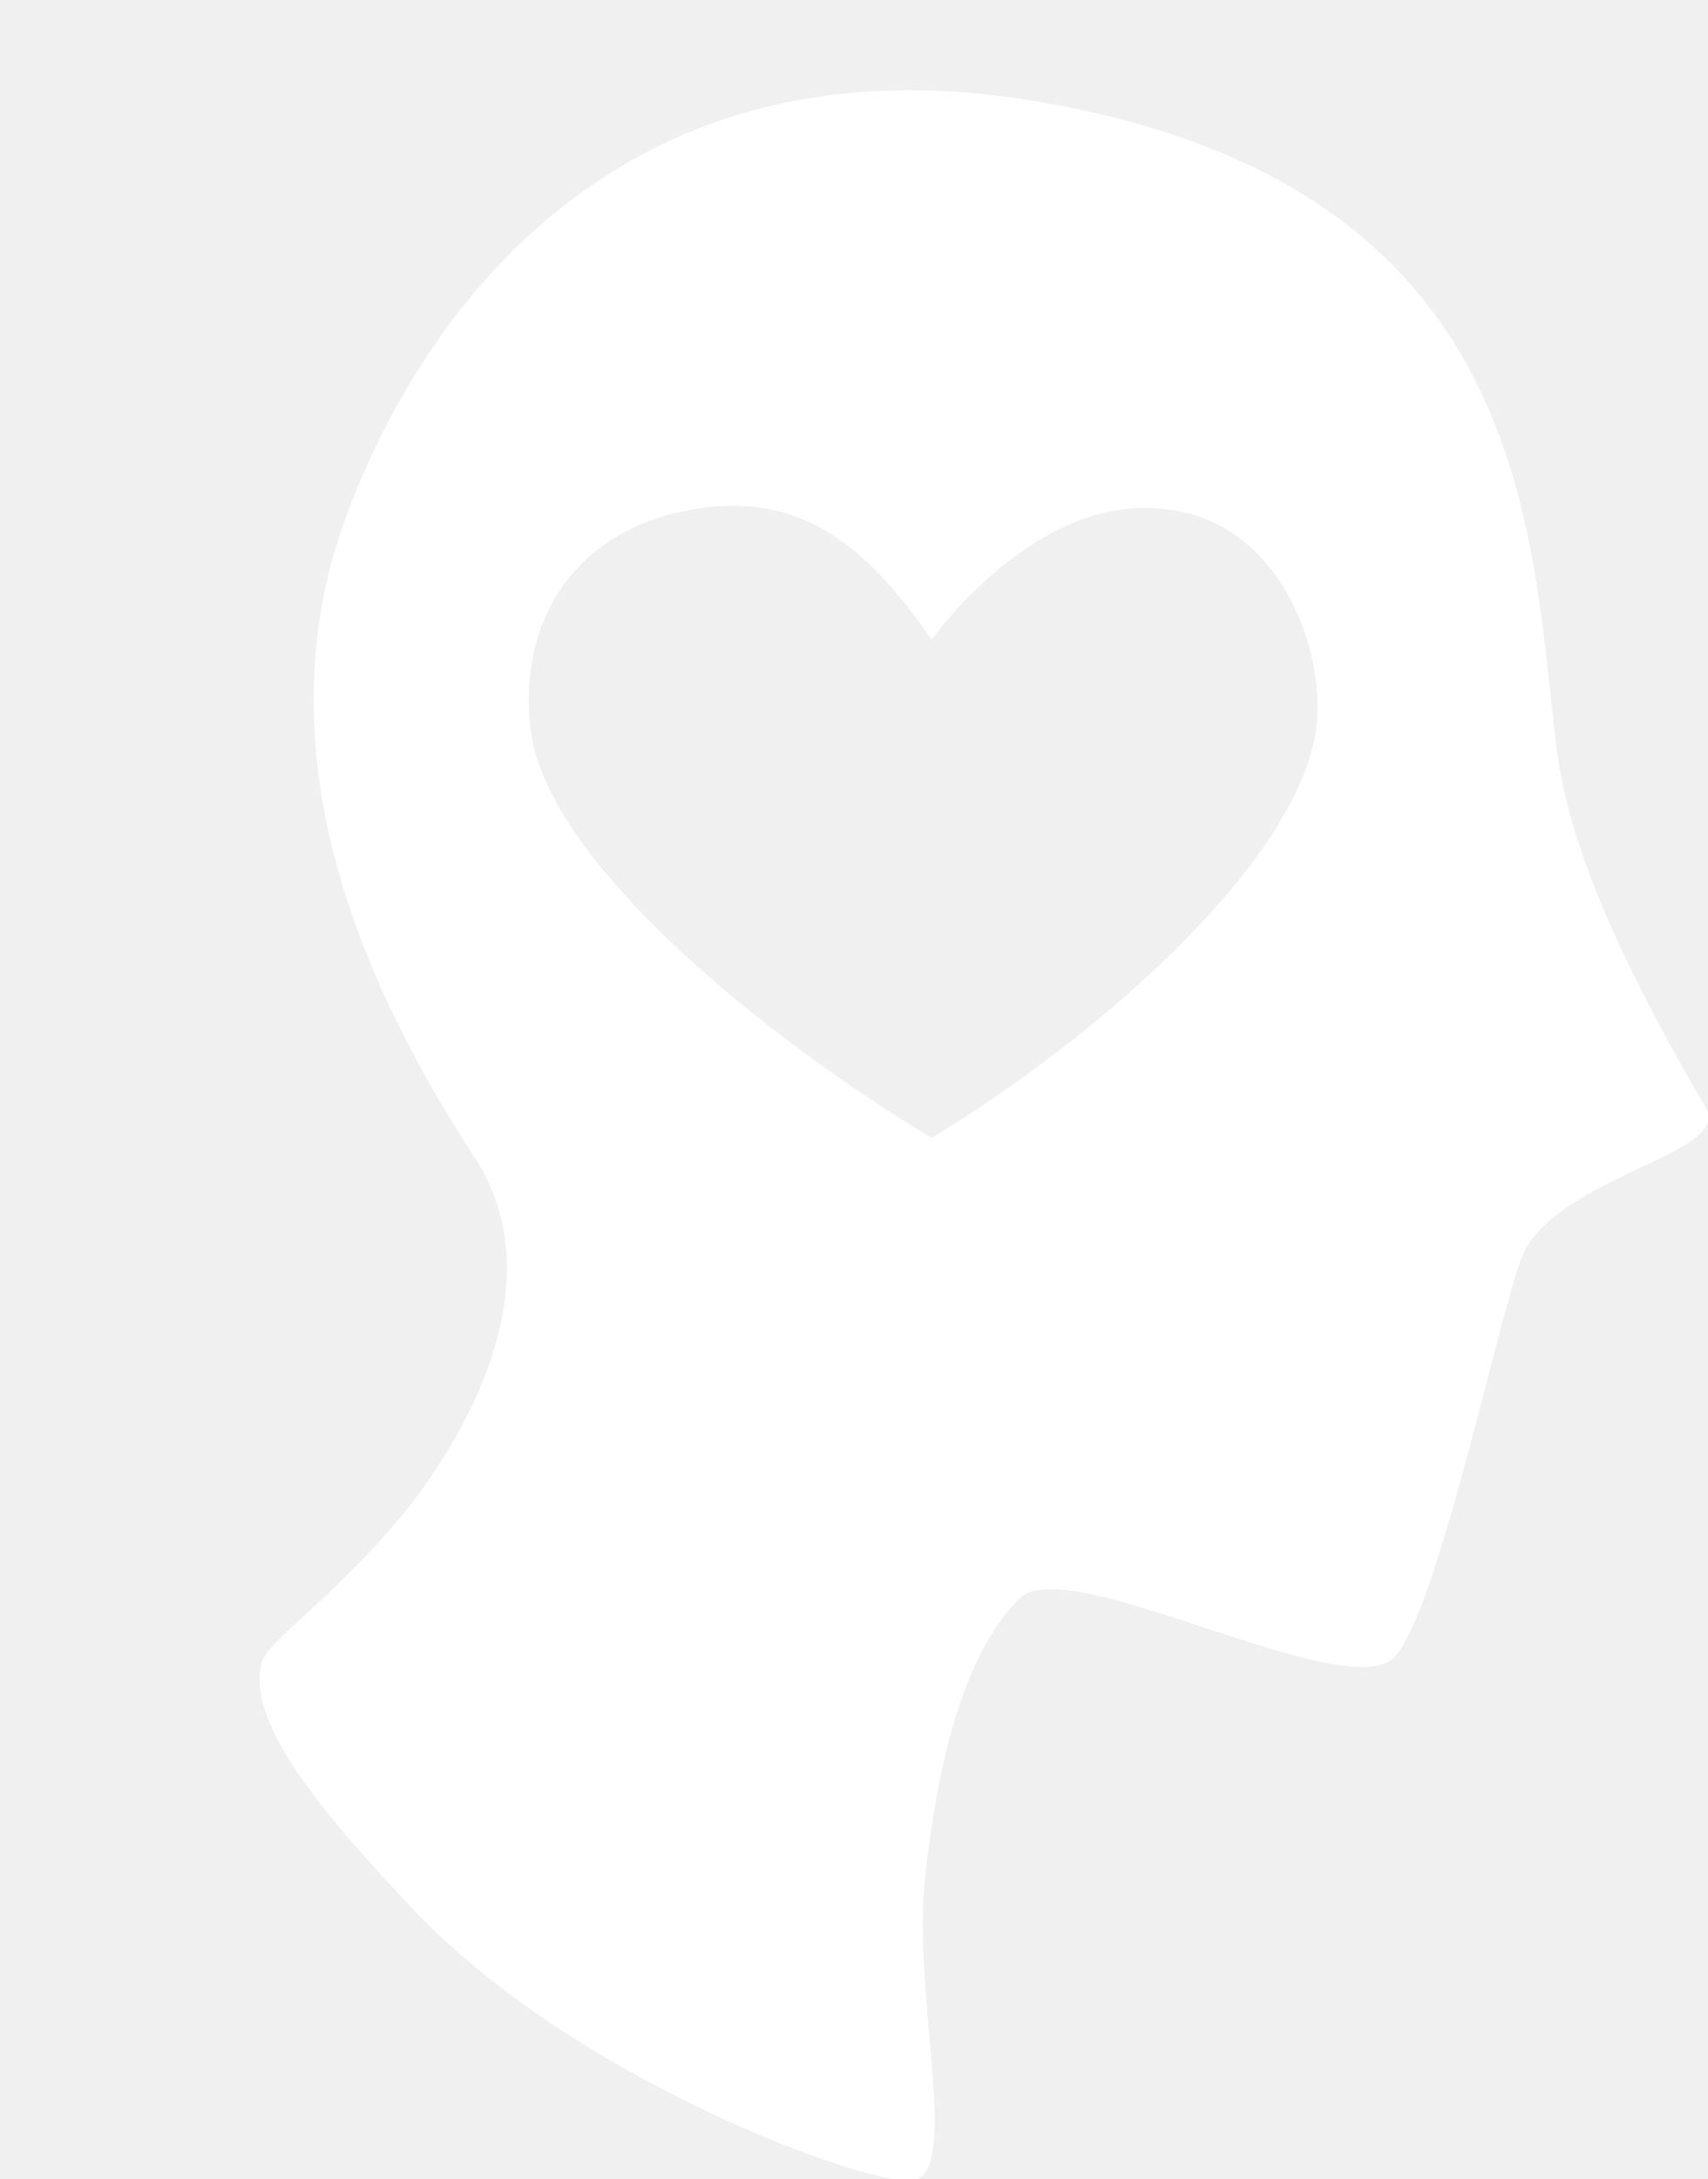
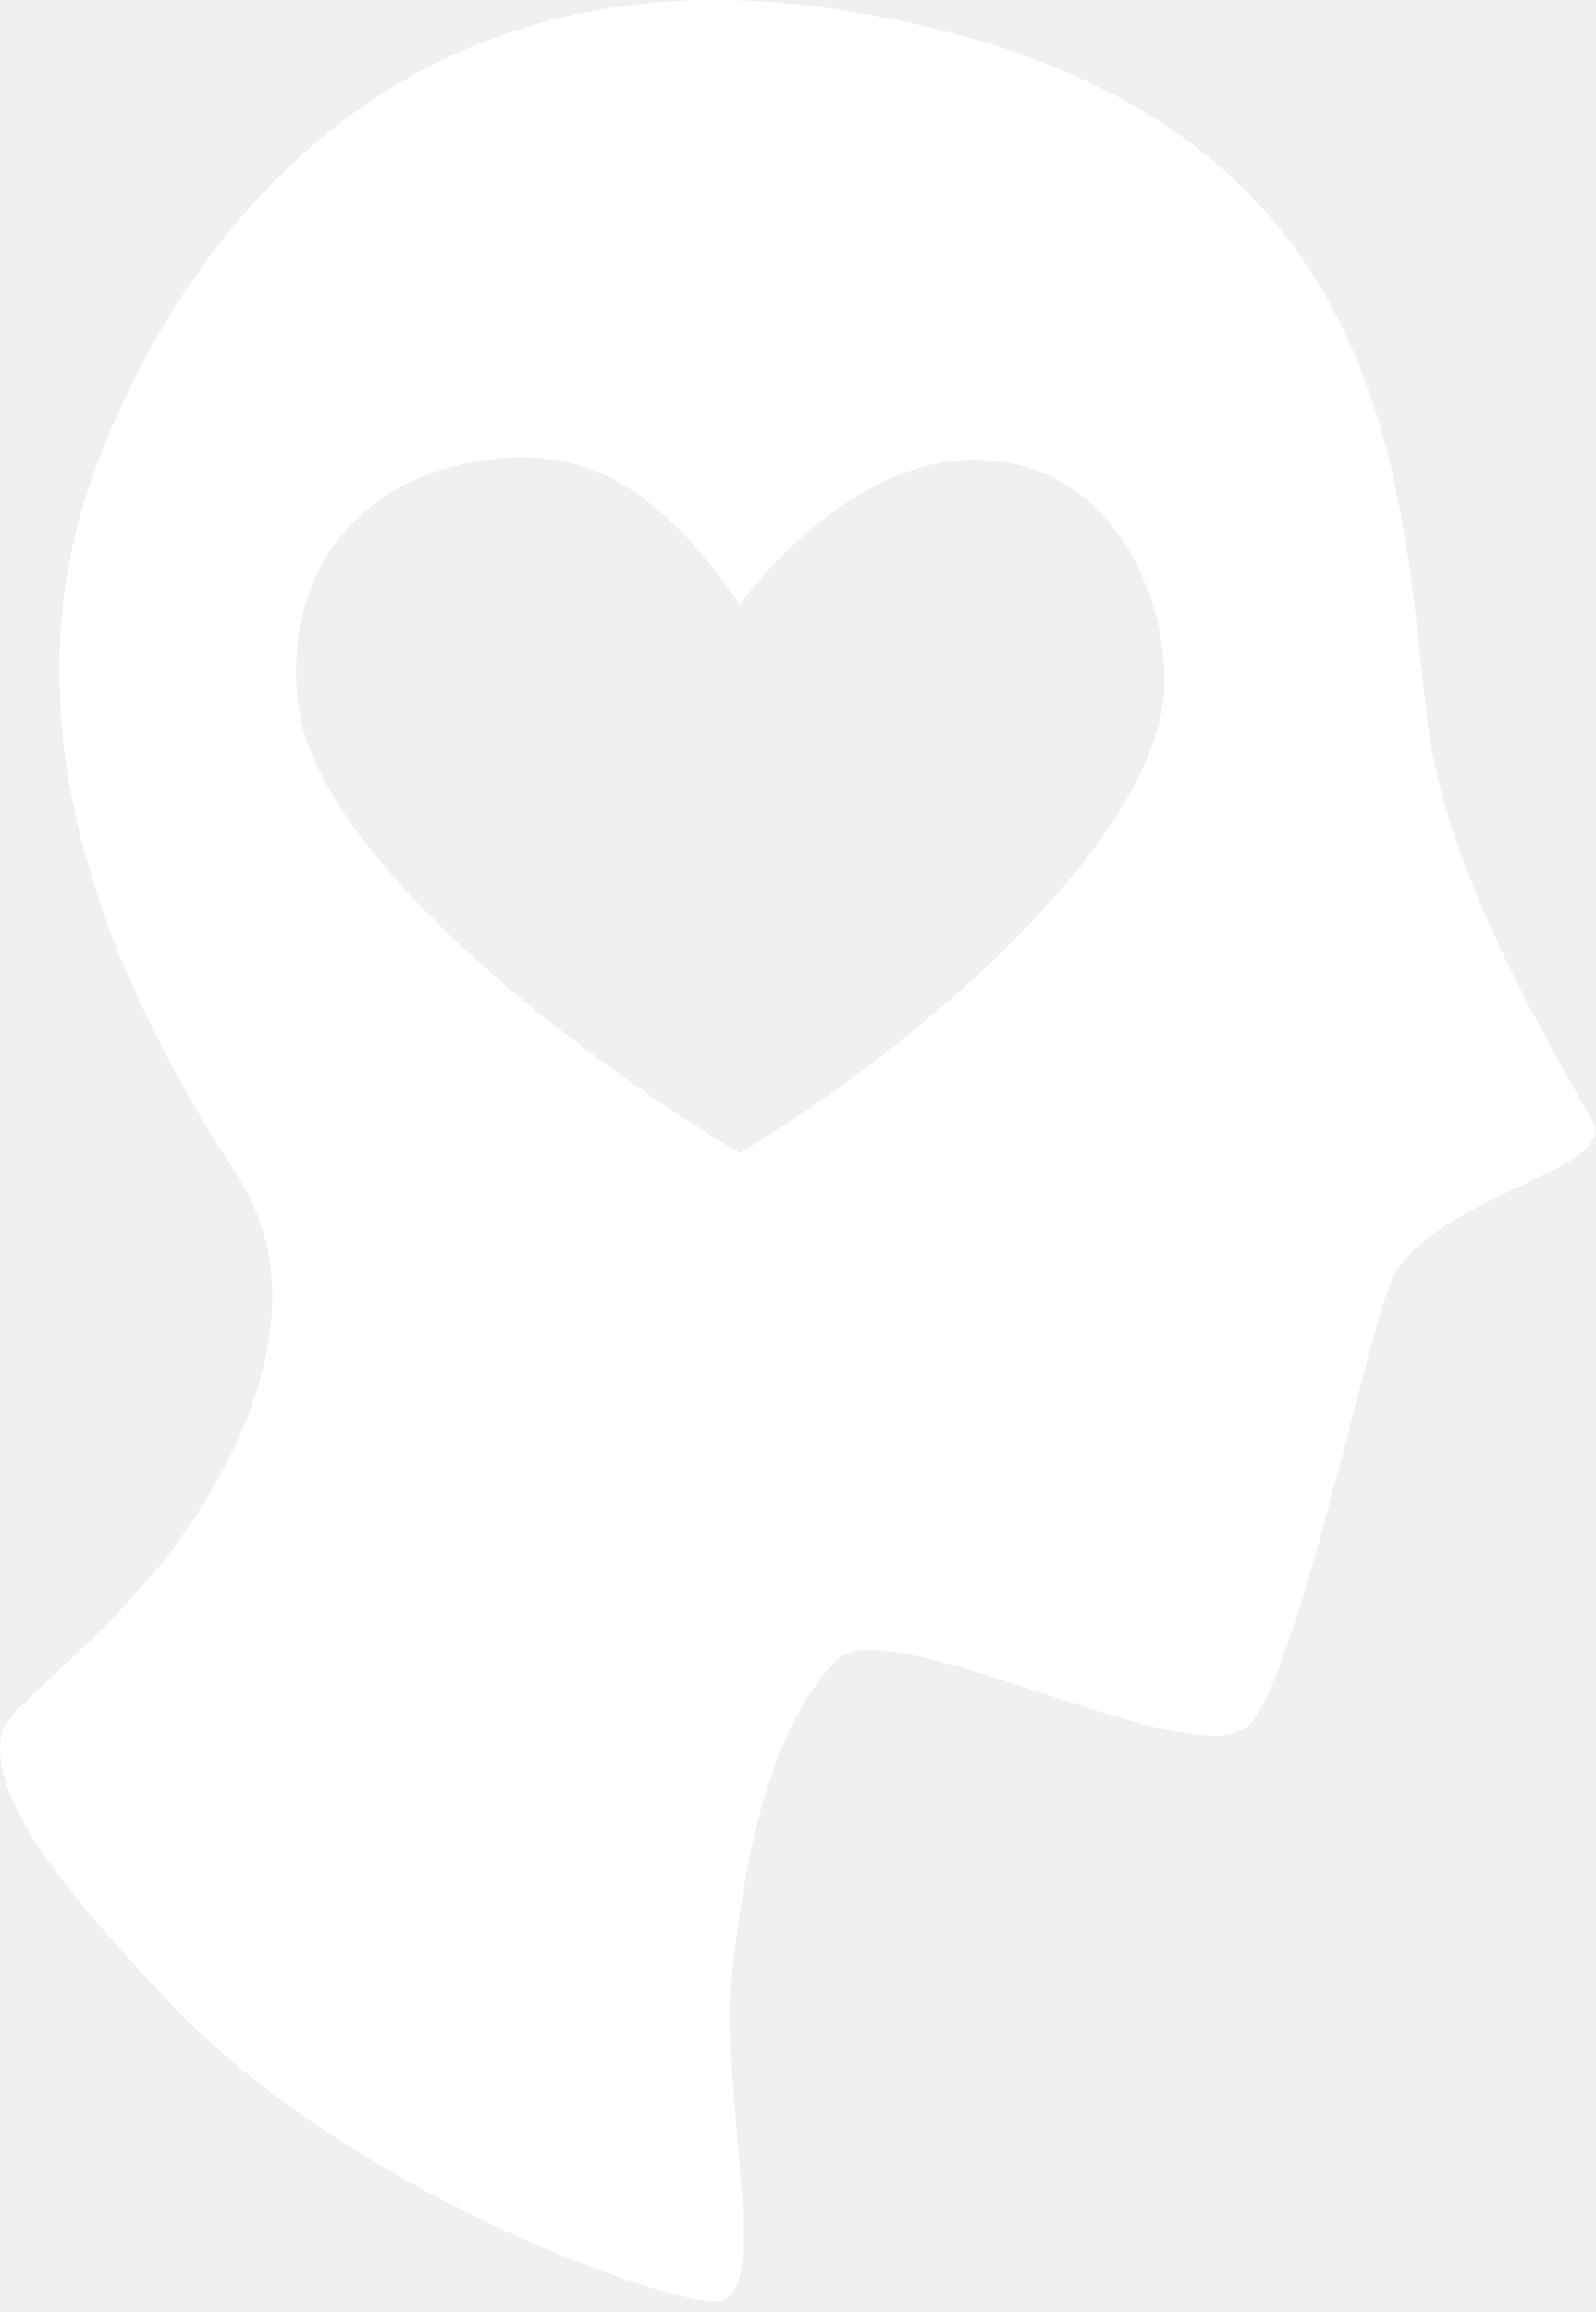
- <svg xmlns="http://www.w3.org/2000/svg" version="1.1" id="Layer_1" x="0px" y="0px" viewBox="156 292 95.3 121.6" enable-background="new 156 292 95.3 121.6" xml:space="preserve">
+ <svg xmlns="http://www.w3.org/2000/svg" version="1.1" id="Layer_1" x="0px" y="0px" viewBox="0 0 672.2 974.1" enable-background="new 0 0 672.2 974.1" xml:space="preserve">
  <g id="Layer_3">
</g>
  <g id="Layer_2">
</g>
  <g id="Layer_1_1_">
    <g>
-       <path fill="#FFFFFF" d="M213.5,297.6c28.3,4.6,27.9,24.5,29.4,36.3c0.9,6.7,5,14.2,8.3,19.9c1.5,2.5-7.5,3.7-10,7.8    c-1.2,2-4.7,19.7-7.3,22.8c-2.5,3-18.3-5.9-21-3.2c-3.7,3.7-4.8,11.3-5.3,15.9c-0.6,6.8,2.1,16.5-0.8,16.6    c-2.8,0.1-18.6-5.6-27.6-15c-4.8-5.1-9.5-10.4-8.6-13.9c0.3-1.2,4-3.6,7.9-8.3c2.2-2.7,9-12.2,4-19.9c-6.2-9.5-10.8-20.6-8.3-32    C175.4,318.9,184.6,292.9,213.5,297.6z M208,327.7c-3.9-5.7-7.8-8.4-13.7-7.2c-5.8,1.1-9.4,5.7-8.7,12.1    c0.8,7.5,13.4,17.5,22.4,22.9c9.1-5.5,20-15,21.4-22.4c0.8-4.4-1.8-12.1-8.5-12.7C213.7,319.6,208,327.7,208,327.7z" />
+       <path fill="#FFFFFF" d="M357.5,4.7c235.2,38.2,231.9,203.6,244.3,301.7c7.5,55.7,41.6,118,69,165.4c12.5,20.8-62.3,30.7-83.1,64.8    c-10,16.6-39.1,163.7-60.7,189.5c-20.8,24.9-152.1-49-174.5-26.6c-30.7,30.7-39.9,93.9-44,132.1c-5,56.5,17.5,137.1-6.6,138    c-23.3,0.8-154.6-46.5-229.4-124.7c-39.9-42.4-79-86.4-71.5-115.5c2.5-10,33.2-29.9,65.7-69C84.9,638,141.4,559,99.8,495    c-51.5-79-89.8-171.2-69-265.9C40.8,181.7,117.3-34.4,357.5,4.7z M311.7,254.8c-32.4-47.4-64.8-69.8-113.9-59.8    c-48.2,9.1-78.1,47.4-72.3,100.6c6.6,62.3,111.4,145.4,186.2,190.3c75.6-45.7,166.2-124.7,177.8-186.2    c6.6-36.6-15-100.6-70.6-105.5C359.1,187.5,311.7,254.8,311.7,254.8z" />
    </g>
  </g>
</svg>
